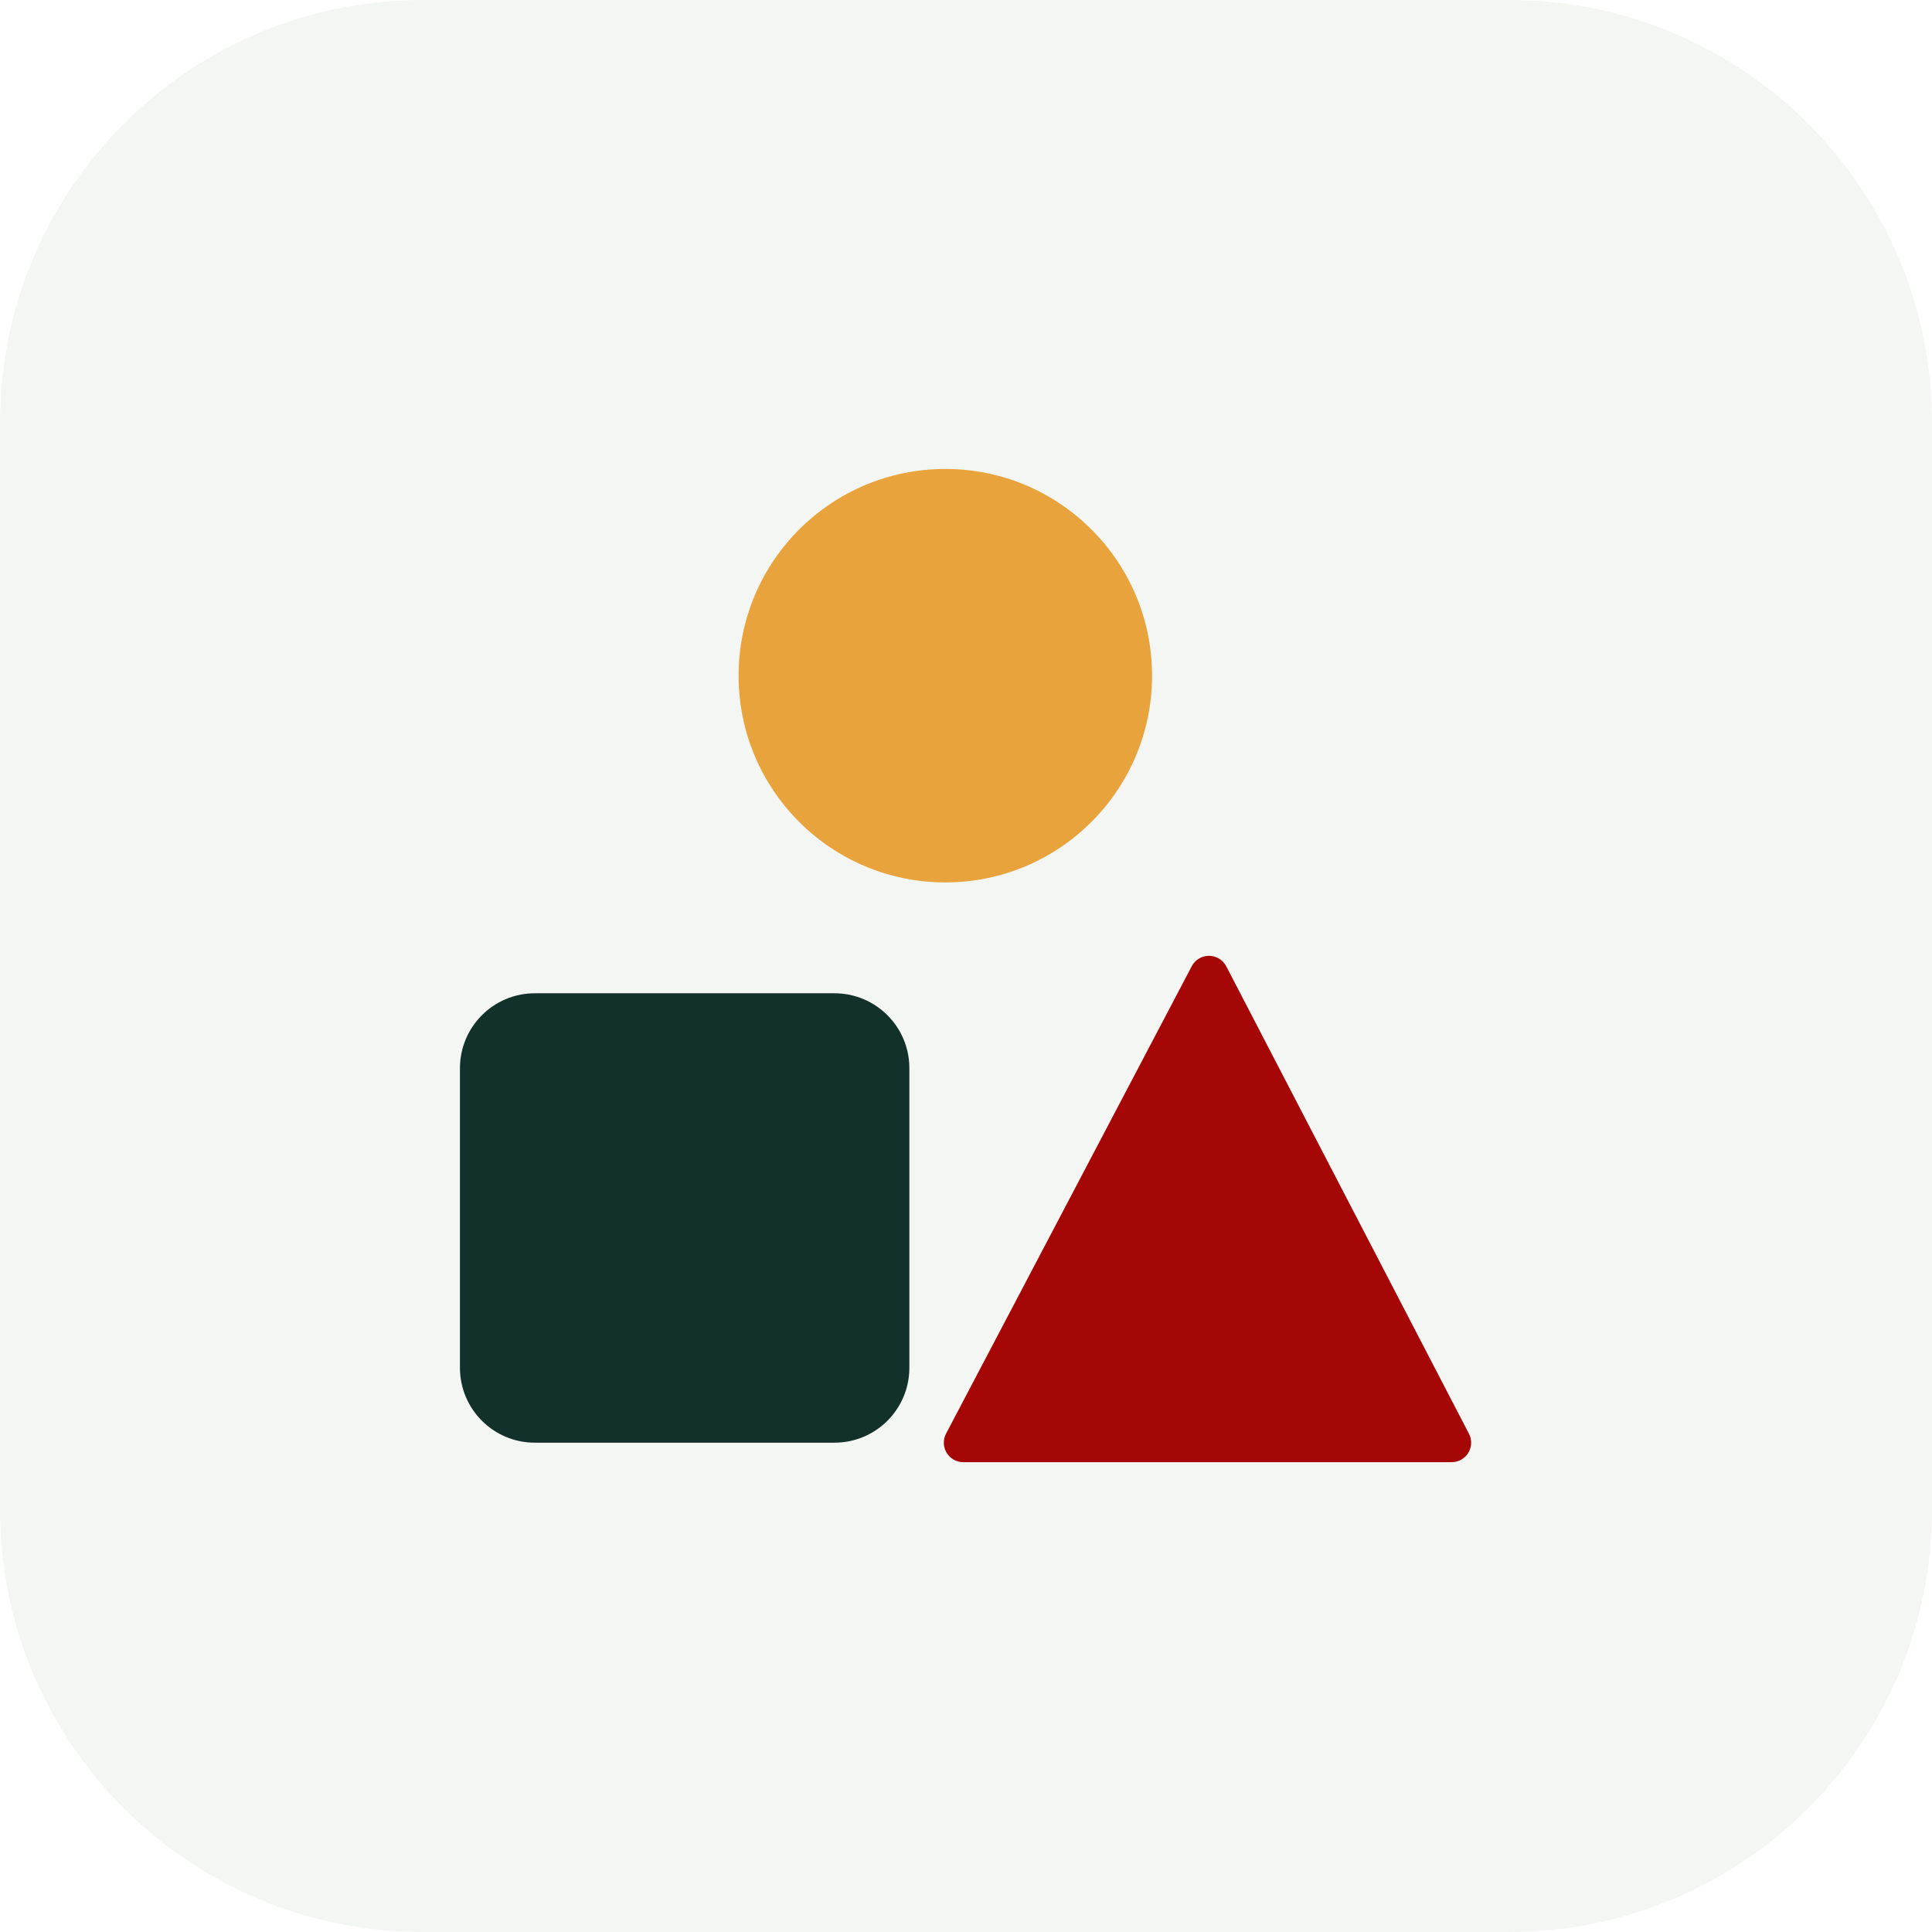
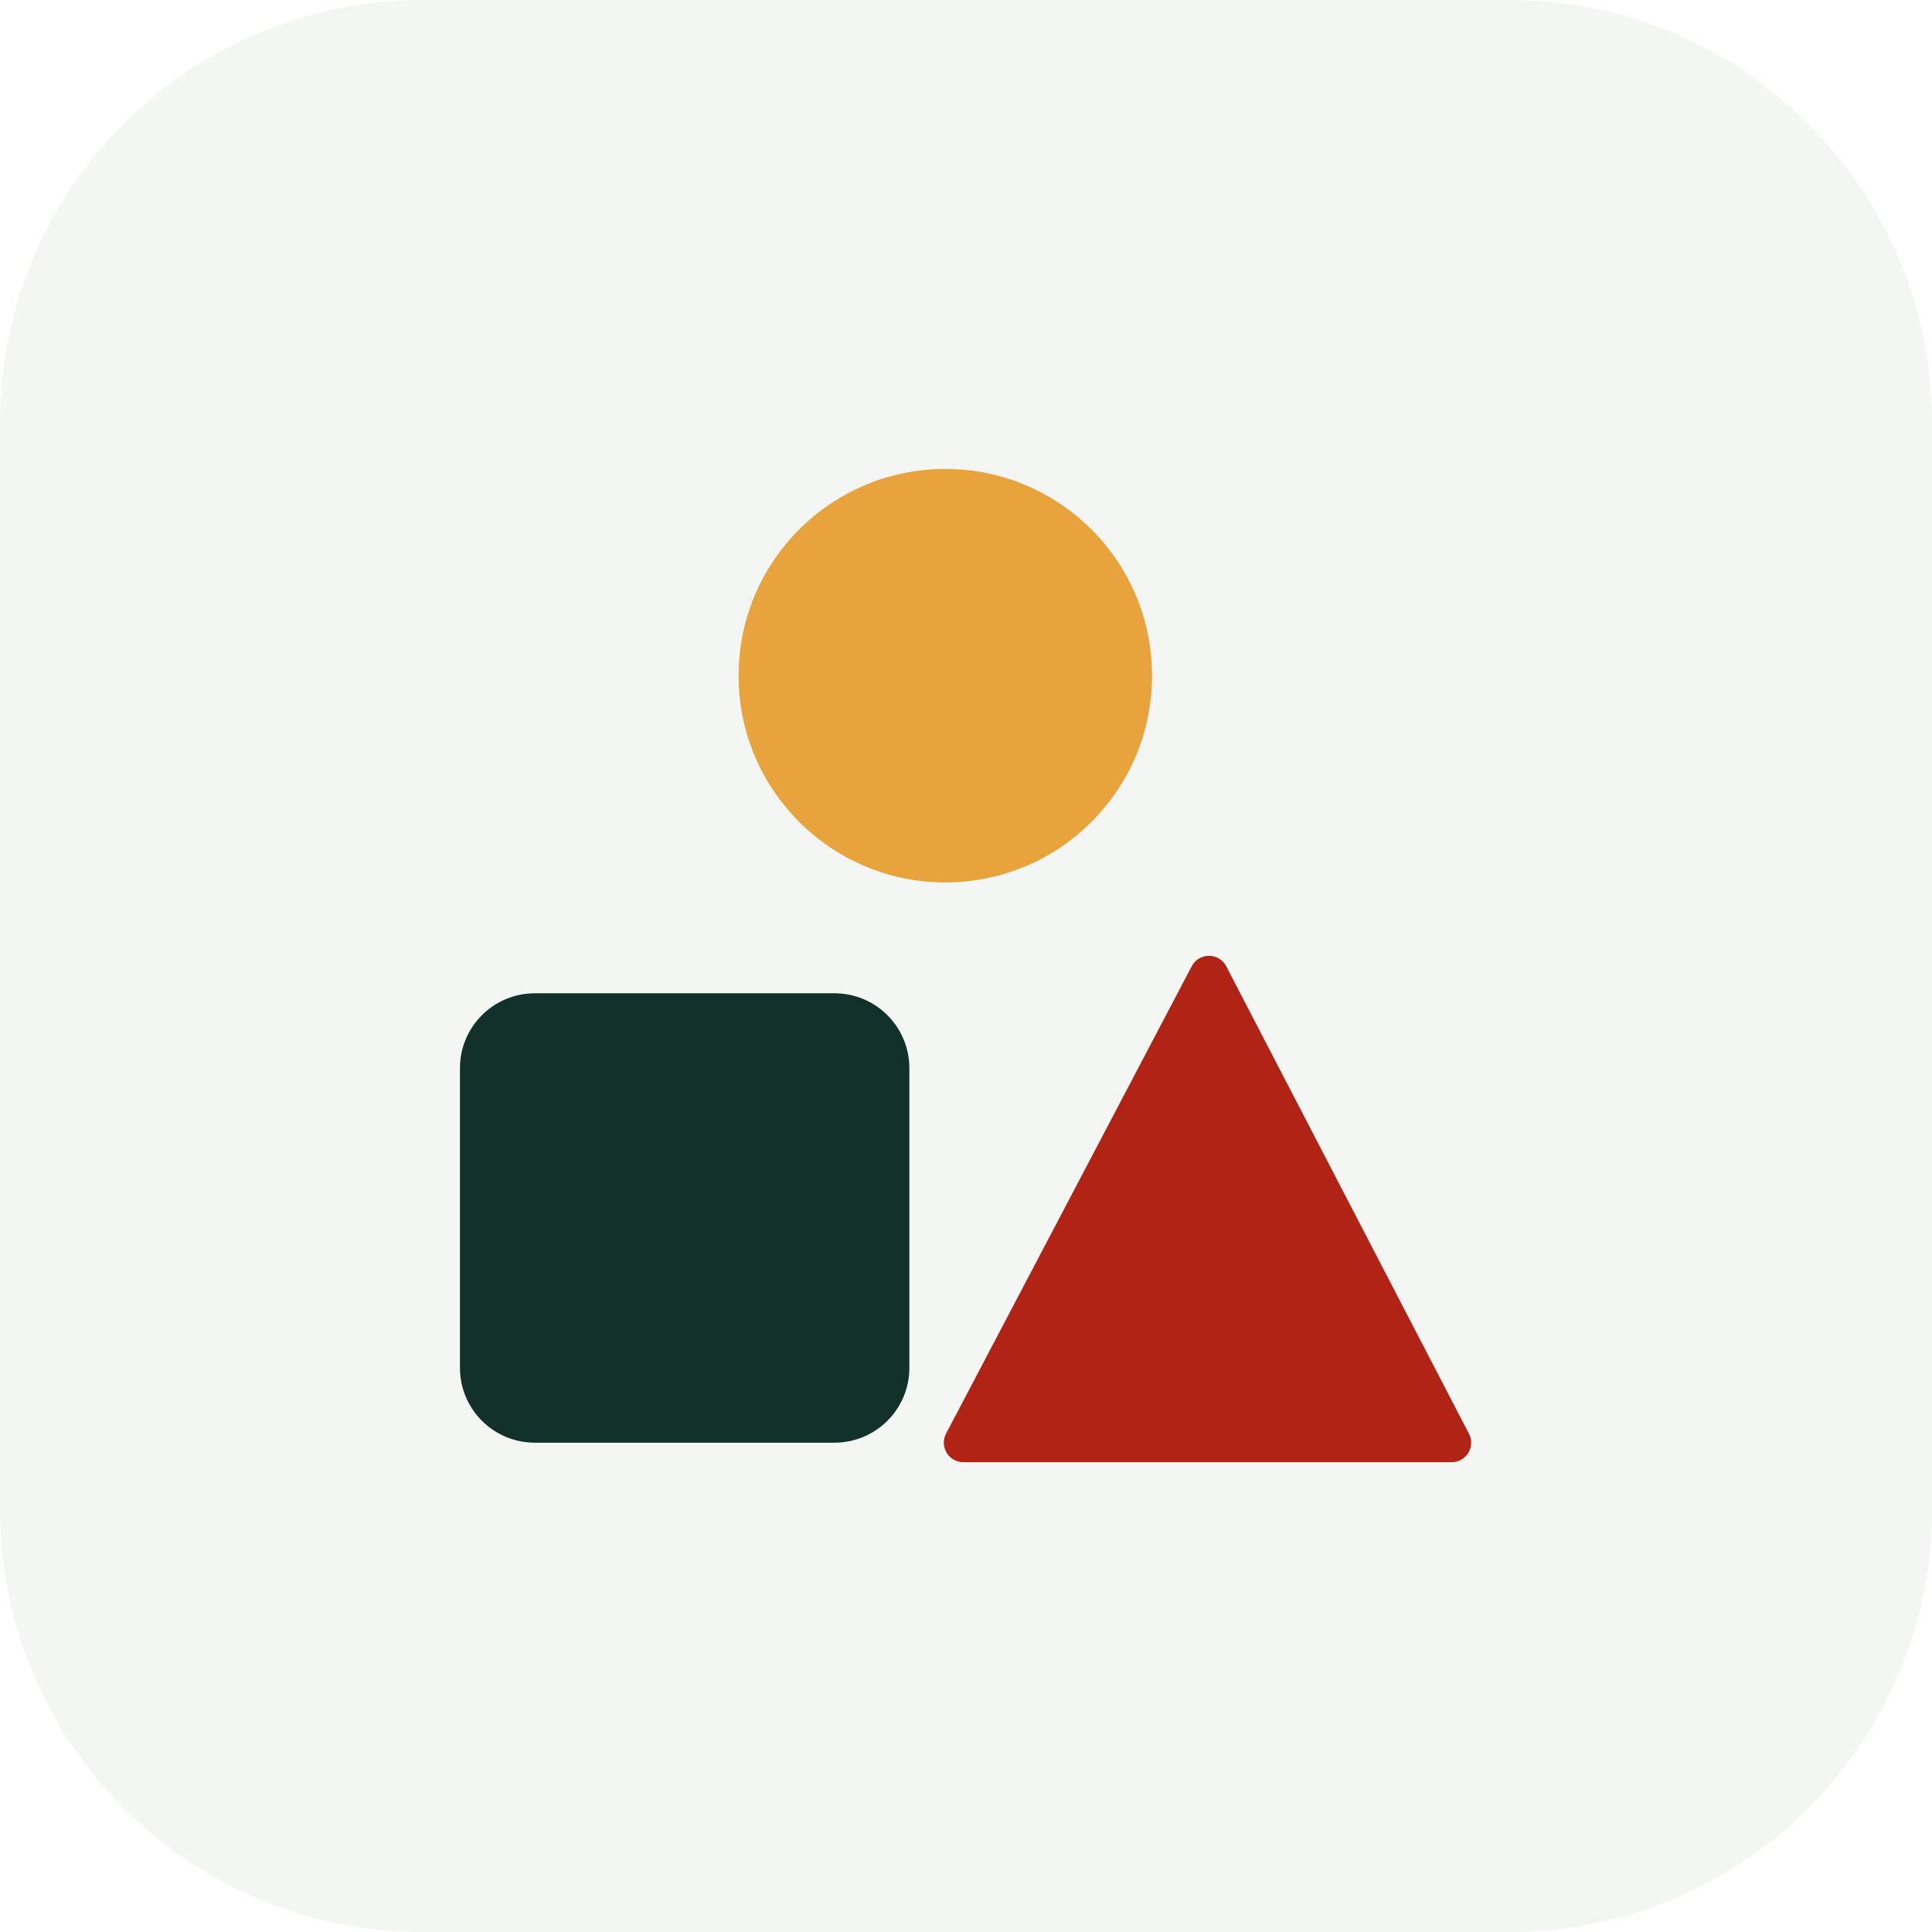
<svg xmlns="http://www.w3.org/2000/svg" viewBox="0 0 512 512" width="512" height="512" role="img" aria-label="Kavram Özel Eğitim">
  <rect width="512" height="512" rx="112" fill="#F4F6F3" />
  <g transform="translate(91.72 94.9) scale(7.94)">
    <circle cx="20" cy="10.6" r="6.9" fill="#E8A33D" />
    <rect x="3.8" y="21.2" width="15" height="15" rx="2.5" fill="#12312B" />
-     <path d="M28.8 20.6 L36.9 36.2 H20.6 Z" fill="#A50707" stroke="#A50707" stroke-width="1.3" stroke-linejoin="round" />
+     <path d="M28.8 20.6 L36.9 36.2 H20.6 Z" fill="#B02315" stroke="#B02315" stroke-width="1.3" stroke-linejoin="round" />
  </g>
</svg>
